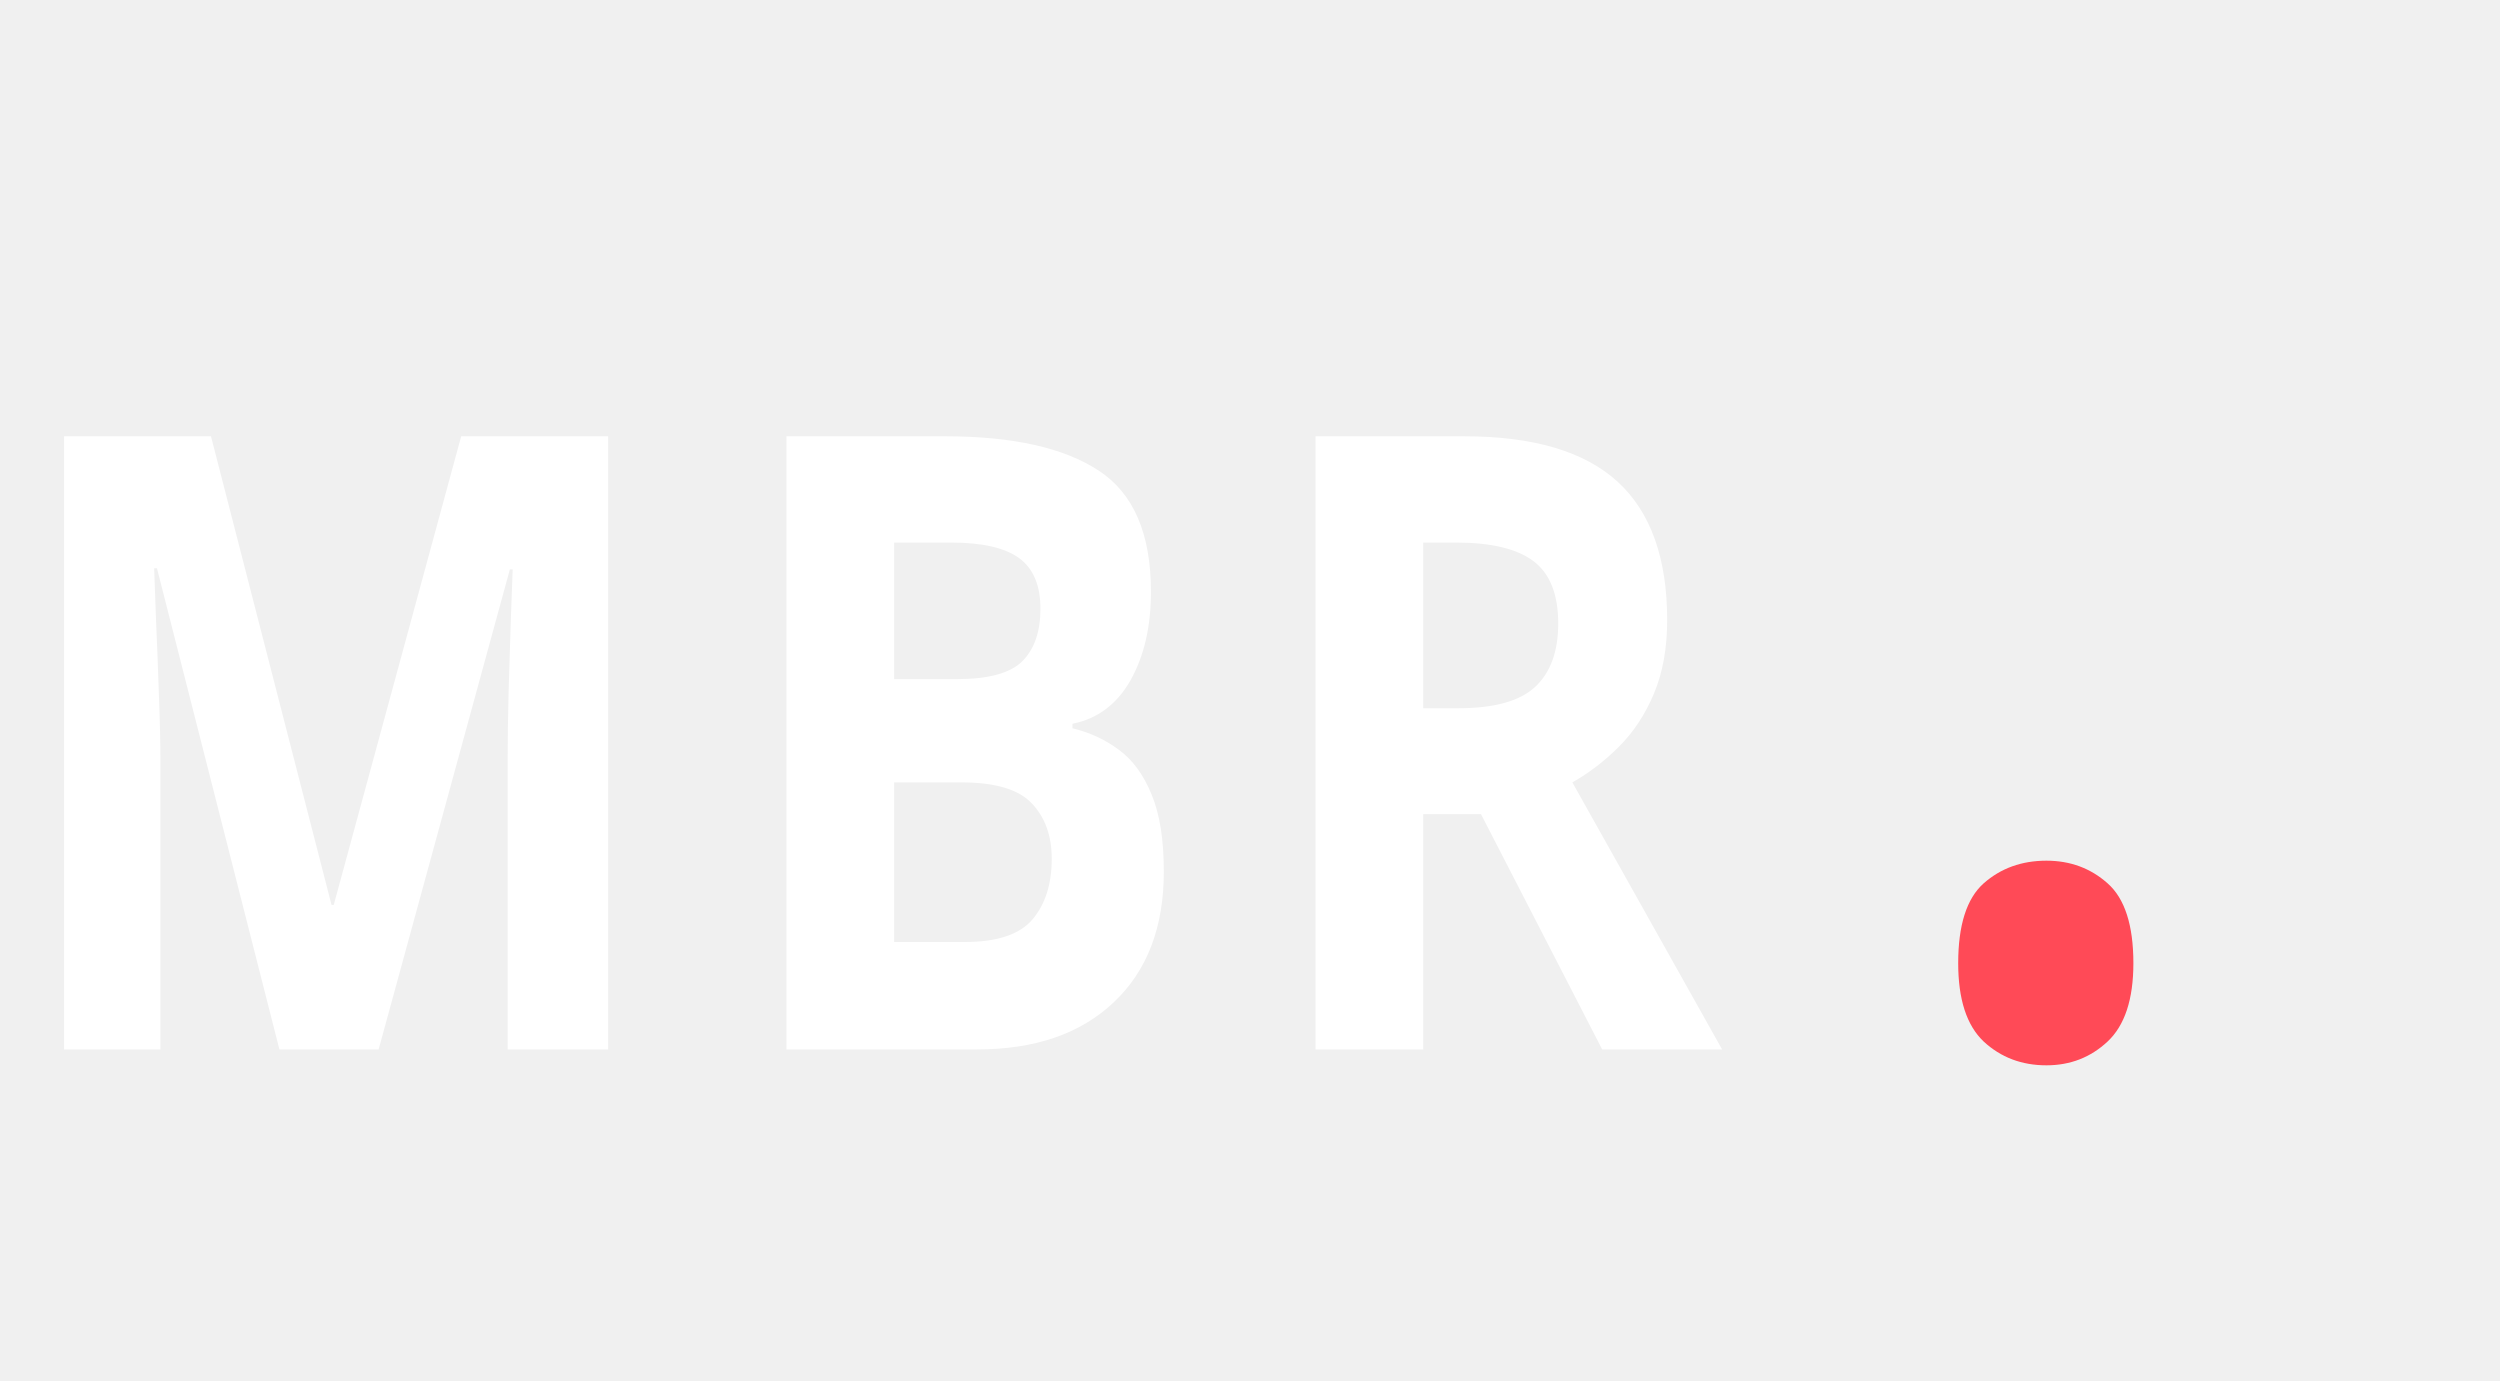
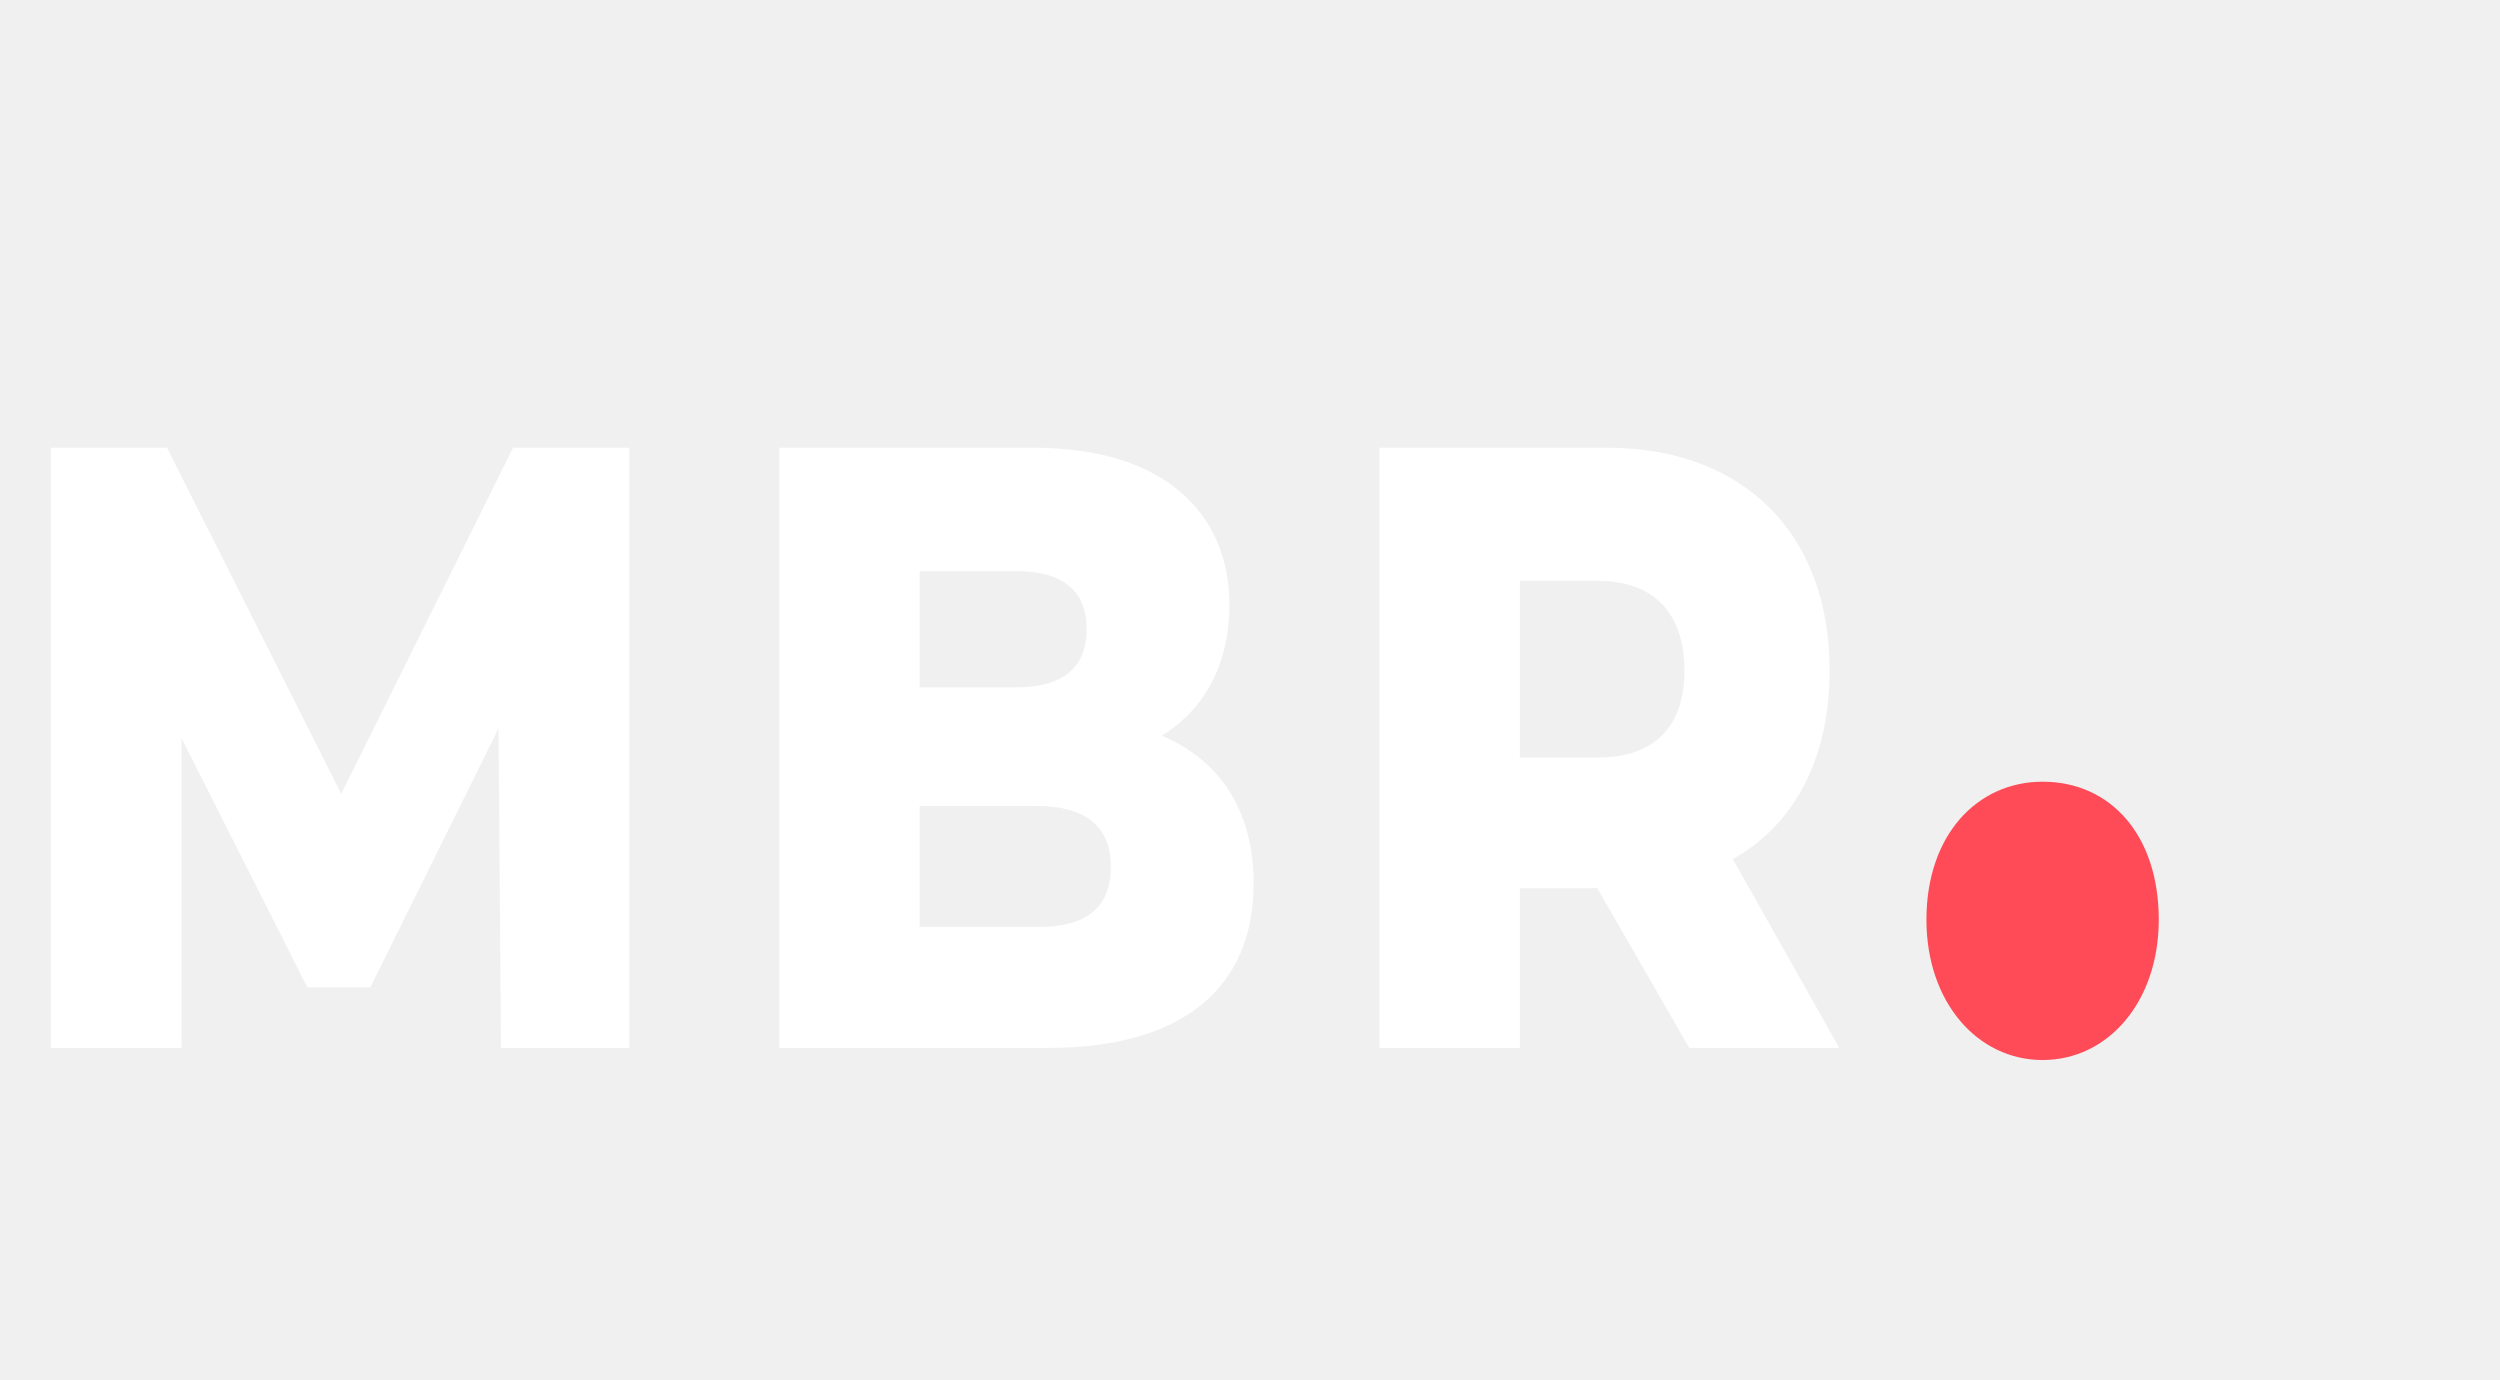
- <svg xmlns="http://www.w3.org/2000/svg" viewBox="0 0 103.27 57.02">
-   <defs>
-     <style>.cls-1{font-size:35.49px;fill:#fff;font-family:Montserrat-ExtraBold, Montserrat;font-weight:800;letter-spacing:0.07em;}.cls-2{fill:#ff4a57;font-size:51px;letter-spacing:0.07em;}</style>
-   </defs>
-   <g id="Слой_2" data-name="Слой 2">
-     <g id="Слой_1-2" data-name="Слой 1">
-       <text class="cls-1" transform="translate(0 43.35) scale(0.83 1)">MBR<tspan class="cls-2" x="94.55" y="0">.</tspan>
-         <tspan x="112.4" y="0"> </tspan>
-       </text>
+ <svg xmlns="http://www.w3.org/2000/svg" version="1.1" id="Слой_1" x="0px" y="0px" viewBox="0 0 103.3 57" style="enable-background:new 0 0 103.3 57;" xml:space="preserve">
+   <style type="text/css">
+ 	.st0{enable-background:new    ;}
+ 	.st1{fill:#FFFFFF;}
+ 	.st2{fill:#FF4A57;}
+ </style>
+   <g>
+     <g id="Слой_1-2">
+       <g class="st0">
+         <path class="st1" d="M20.7,43.3l-0.1-13.2l-5.3,10.7h-2.6L7.5,30.5v12.8H2.1V18.5h4.8l7.2,14.3l7.1-14.3H26L26,43.3H20.7z" />
+         <path class="st1" d="M51.8,36.5c0,4.3-2.9,6.8-8.5,6.8H32.2V18.5h10.5c5.4,0,8.1,2.7,8.1,6.5c0,2.4-1,4.3-2.8,5.4     C50.4,31.4,51.8,33.5,51.8,36.5z M38,23.6v4.8h4c1.9,0,2.9-0.8,2.9-2.4c0-1.6-1-2.4-2.9-2.4H38z M45.9,35.8     c0-1.7-1.1-2.5-3.1-2.5H38v5h4.9C44.9,38.3,45.9,37.5,45.9,35.8z" />
+         <path class="st1" d="M66,36.7h-3.2v6.6h-5.8V18.5h9.4c5.6,0,9.2,3.5,9.2,9.2c0,3.7-1.5,6.4-4,7.8l4.4,7.8h-6.2L66,36.7z M66,24     h-3.2v7.3H66c2.4,0,3.6-1.3,3.6-3.6C69.6,25.4,68.4,24,66,24z" />
+       </g>
+       <g class="st0">
+         <path class="st2" d="M79.6,38c0-3.5,2.1-5.7,4.8-5.7c2.8,0,4.8,2.2,4.8,5.7c0,3.4-2.1,5.8-4.8,5.8C81.7,43.8,79.6,41.4,79.6,38z" />
+       </g>
    </g>
  </g>
</svg>
